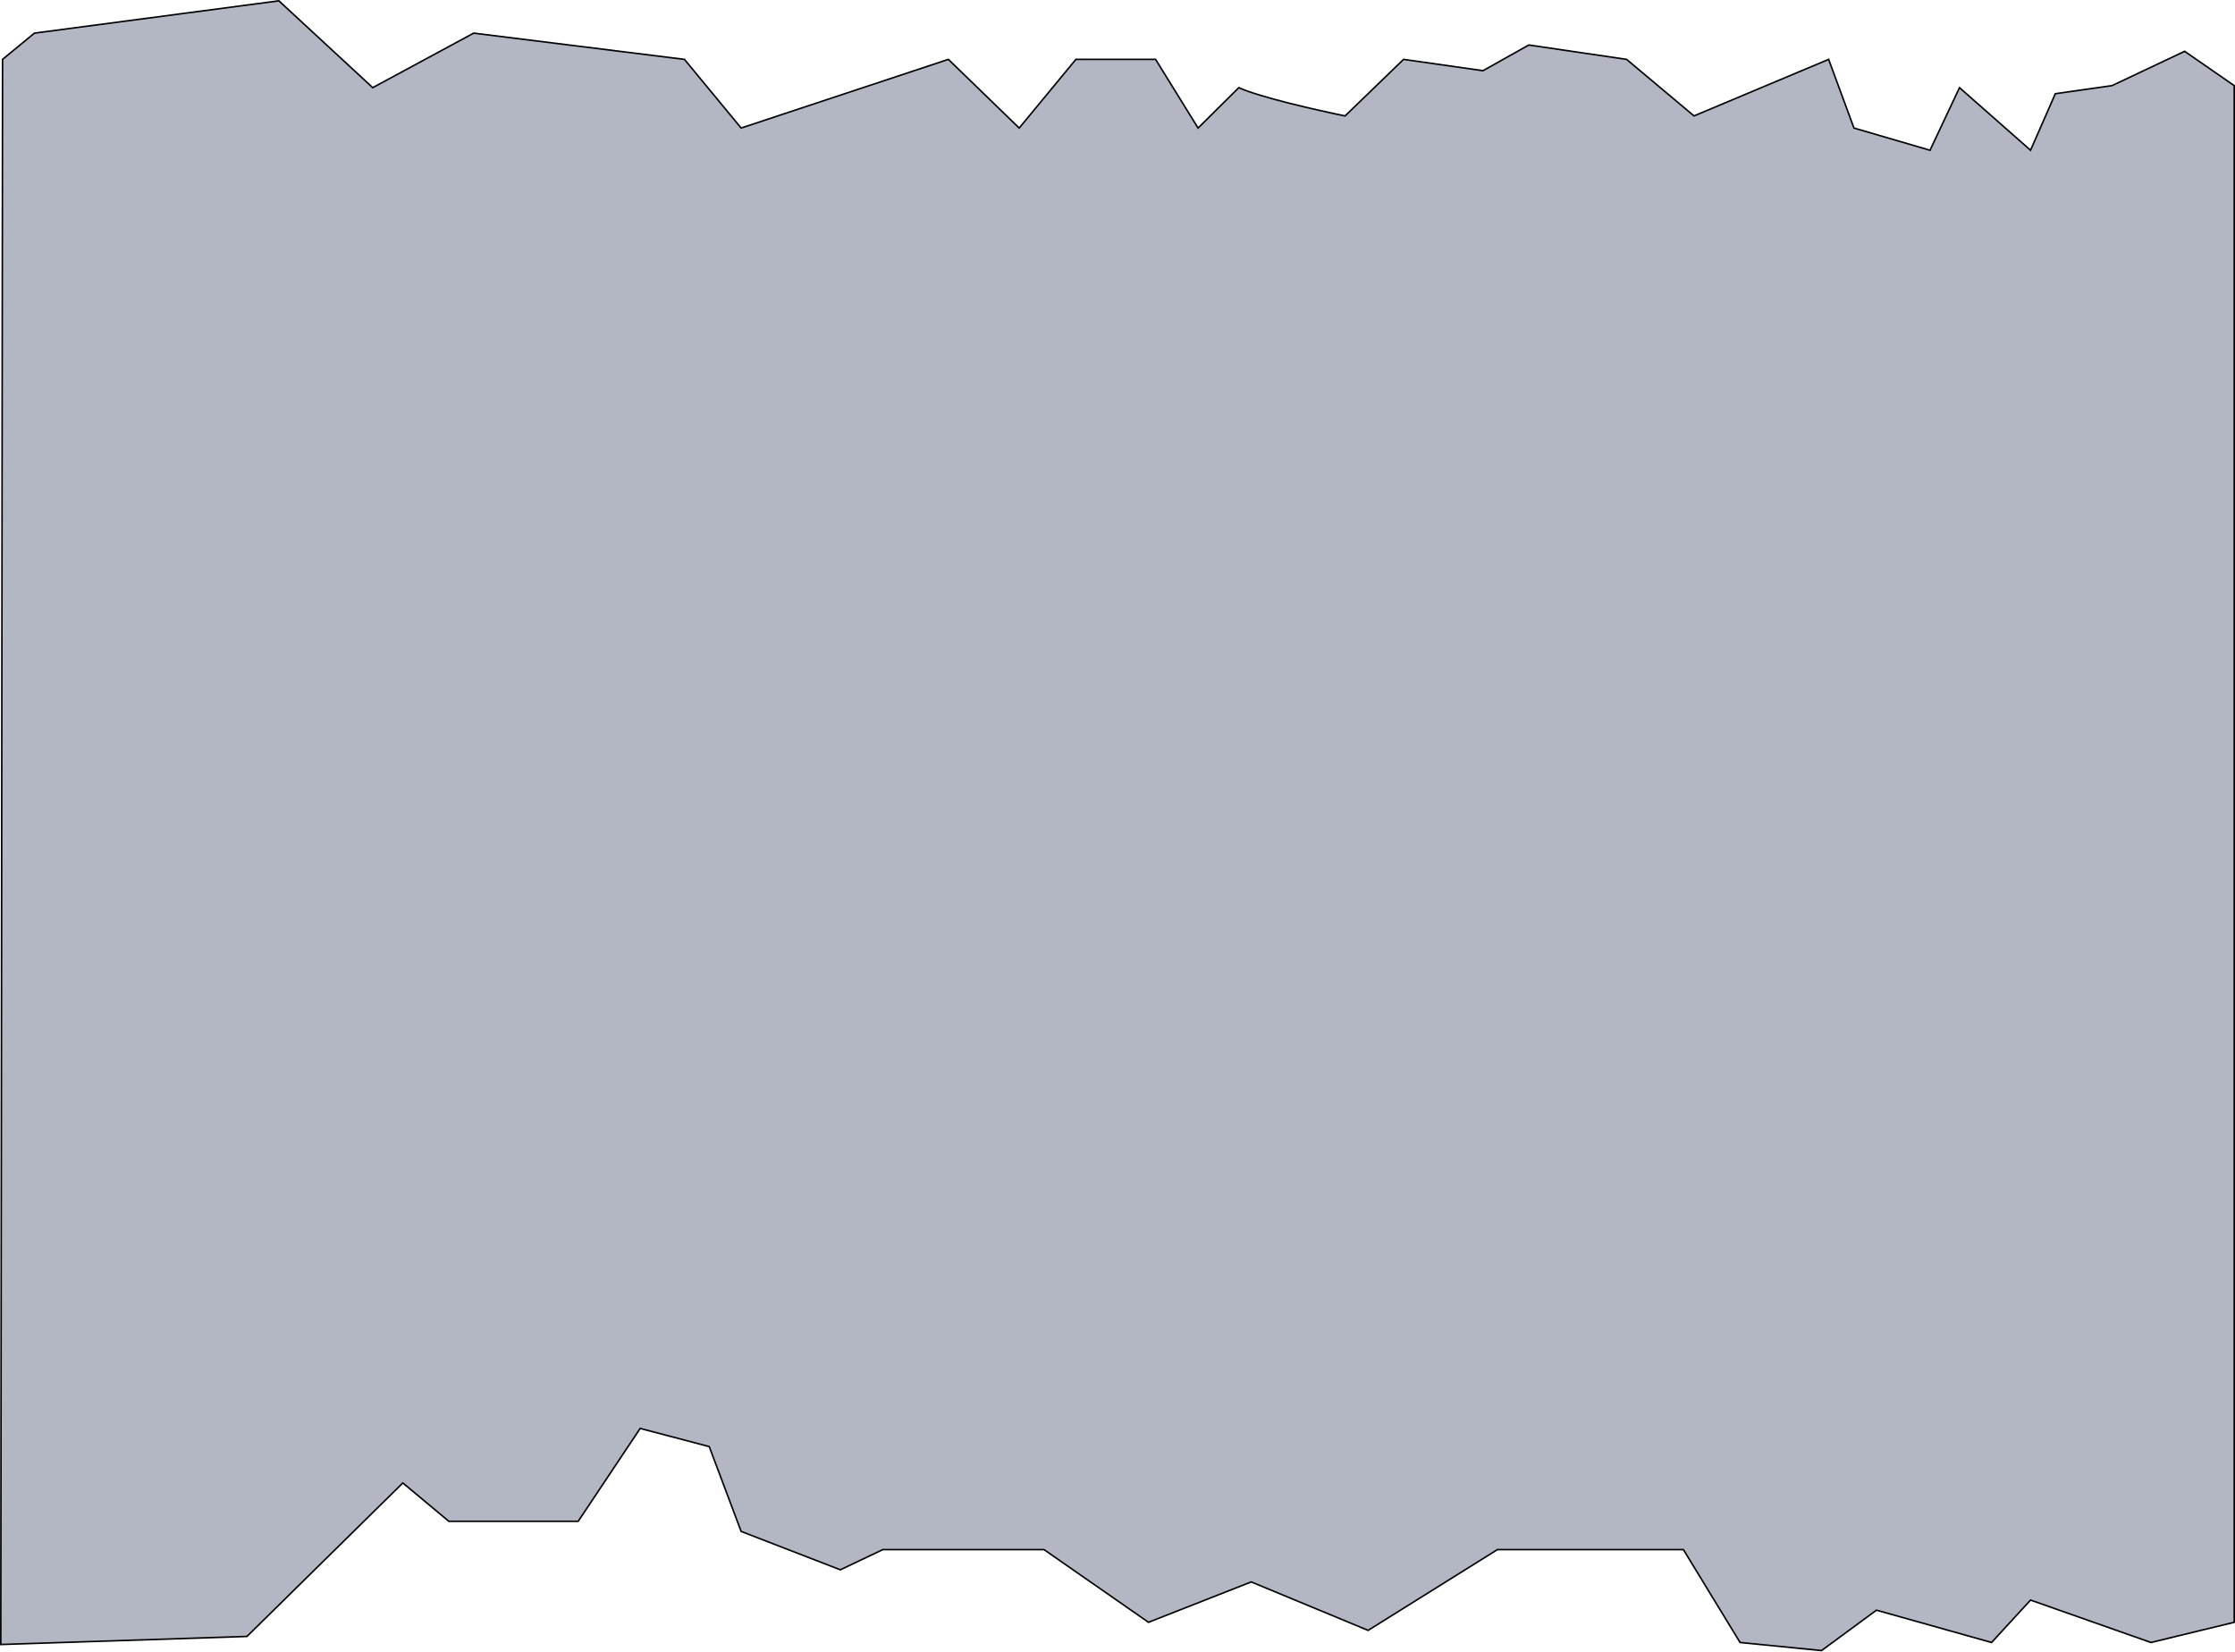
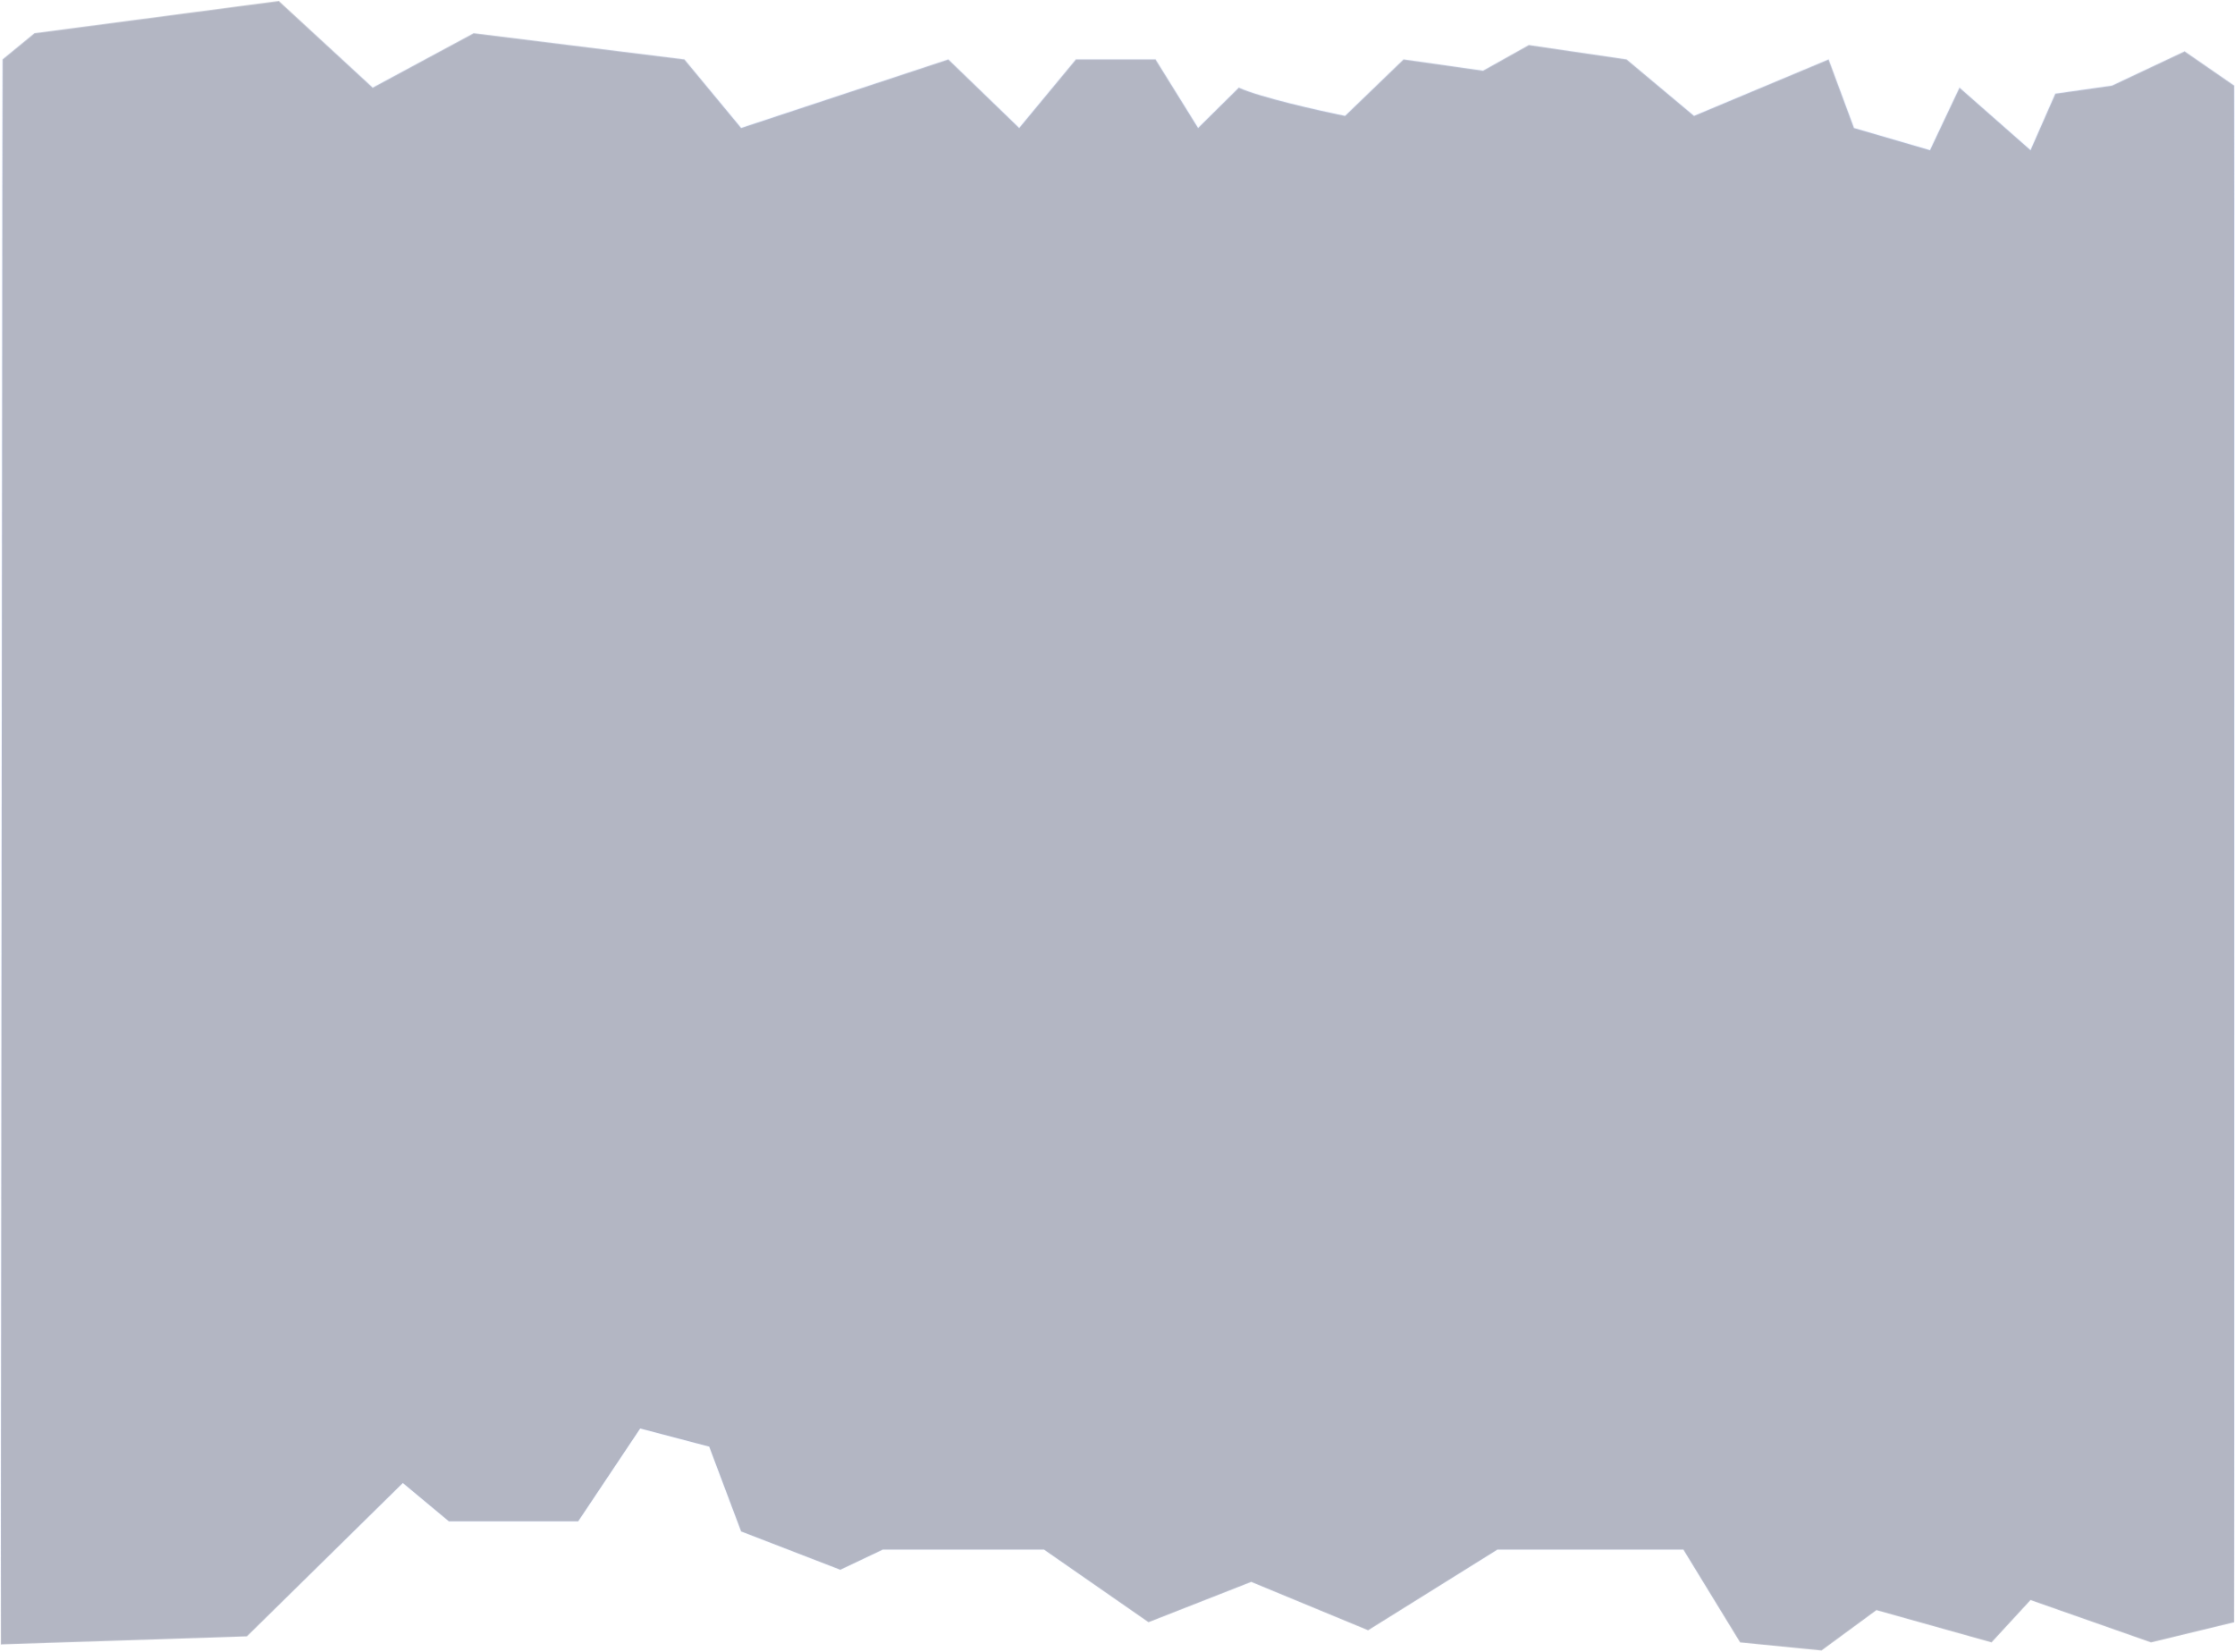
<svg xmlns="http://www.w3.org/2000/svg" preserveAspectRatio="none" overflow="visible" style="display: block;" width="1440" height="1064.04" viewBox="0 0 1440 1064.04" fill="none">
-   <path id="Vector 3" d="M22.183 21.345L1.642 38.26L0.501 1059.62L159.122 1054.42L259.543 955.53L289.213 980.252H372.518L412.459 920.399L456.964 932.109L477.505 986.758L541.409 1011.48L568.797 998.468H672.642L739.971 1045.31L806.158 1019.29L881.474 1050.51L964.779 998.468H1084.6L1121.12 1058.32L1173.61 1063.53L1208.99 1037.5L1283.16 1058.32L1308.27 1031L1385.87 1058.32L1439.5 1045.31V55.175L1407.55 33.056L1360.76 55.175L1324.24 60.38L1308.27 96.813L1262.5 56.477L1243.5 96.813L1194.5 82.5L1178.18 38.26L1091.45 74.693L1048 38.26L985.001 28.99L955.501 45.551L904.298 38.26L866.639 74.693C849.522 71.223 811.864 62.722 798.17 56.477L771.923 82.5L744.535 38.26H693.183L656.666 82.5L611.02 38.26L477.505 82.5L440.987 38.26L305.19 21.345L240.144 56.477L179.662 0.526L22.183 21.345Z" fill="#000D38" fill-opacity="0.3" stroke="black" />
+   <defs>
+     <linearGradient id="rim" x1="0" y1="0" x2="0" y2="1064.04" gradientUnits="userSpaceOnUse">
+       <stop offset="0" stop-color="#fff" stop-opacity="0.34" />
+       <stop offset="0.12" stop-color="#9fbcff" stop-opacity="0.14" />
+       <stop offset="0.88" stop-color="#9fbcff" stop-opacity="0.08" />
+       <stop offset="1" stop-color="#fff" stop-opacity="0.2" />
+     </linearGradient>
+   </defs>
+   <path id="Vector 3" d="M22.183 21.345L1.642 38.26L0.501 1059.62L159.122 1054.42L259.543 955.53L289.213 980.252H372.518L412.459 920.399L456.964 932.109L477.505 986.758L541.409 1011.48L568.797 998.468H672.642L739.971 1045.31L806.158 1019.29L881.474 1050.51L964.779 998.468H1084.6L1121.12 1058.32L1173.61 1063.53L1208.99 1037.5L1283.16 1058.32L1308.27 1031L1385.87 1058.32L1439.5 1045.31V55.175L1407.55 33.056L1360.76 55.175L1324.24 60.38L1308.27 96.813L1262.5 56.477L1243.5 96.813L1194.5 82.5L1178.18 38.26L1091.45 74.693L1048 38.26L985.001 28.99L955.501 45.551L904.298 38.26L866.639 74.693C849.522 71.223 811.864 62.722 798.17 56.477L771.923 82.5L744.535 38.26H693.183L656.666 82.5L611.02 38.26L477.505 82.5L440.987 38.26L305.19 21.345L240.144 56.477L179.662 0.526L22.183 21.345Z" fill="#000D38" fill-opacity="0.3" stroke="url(#rim)" stroke-width="1" vector-effect="non-scaling-stroke" />
</svg>
